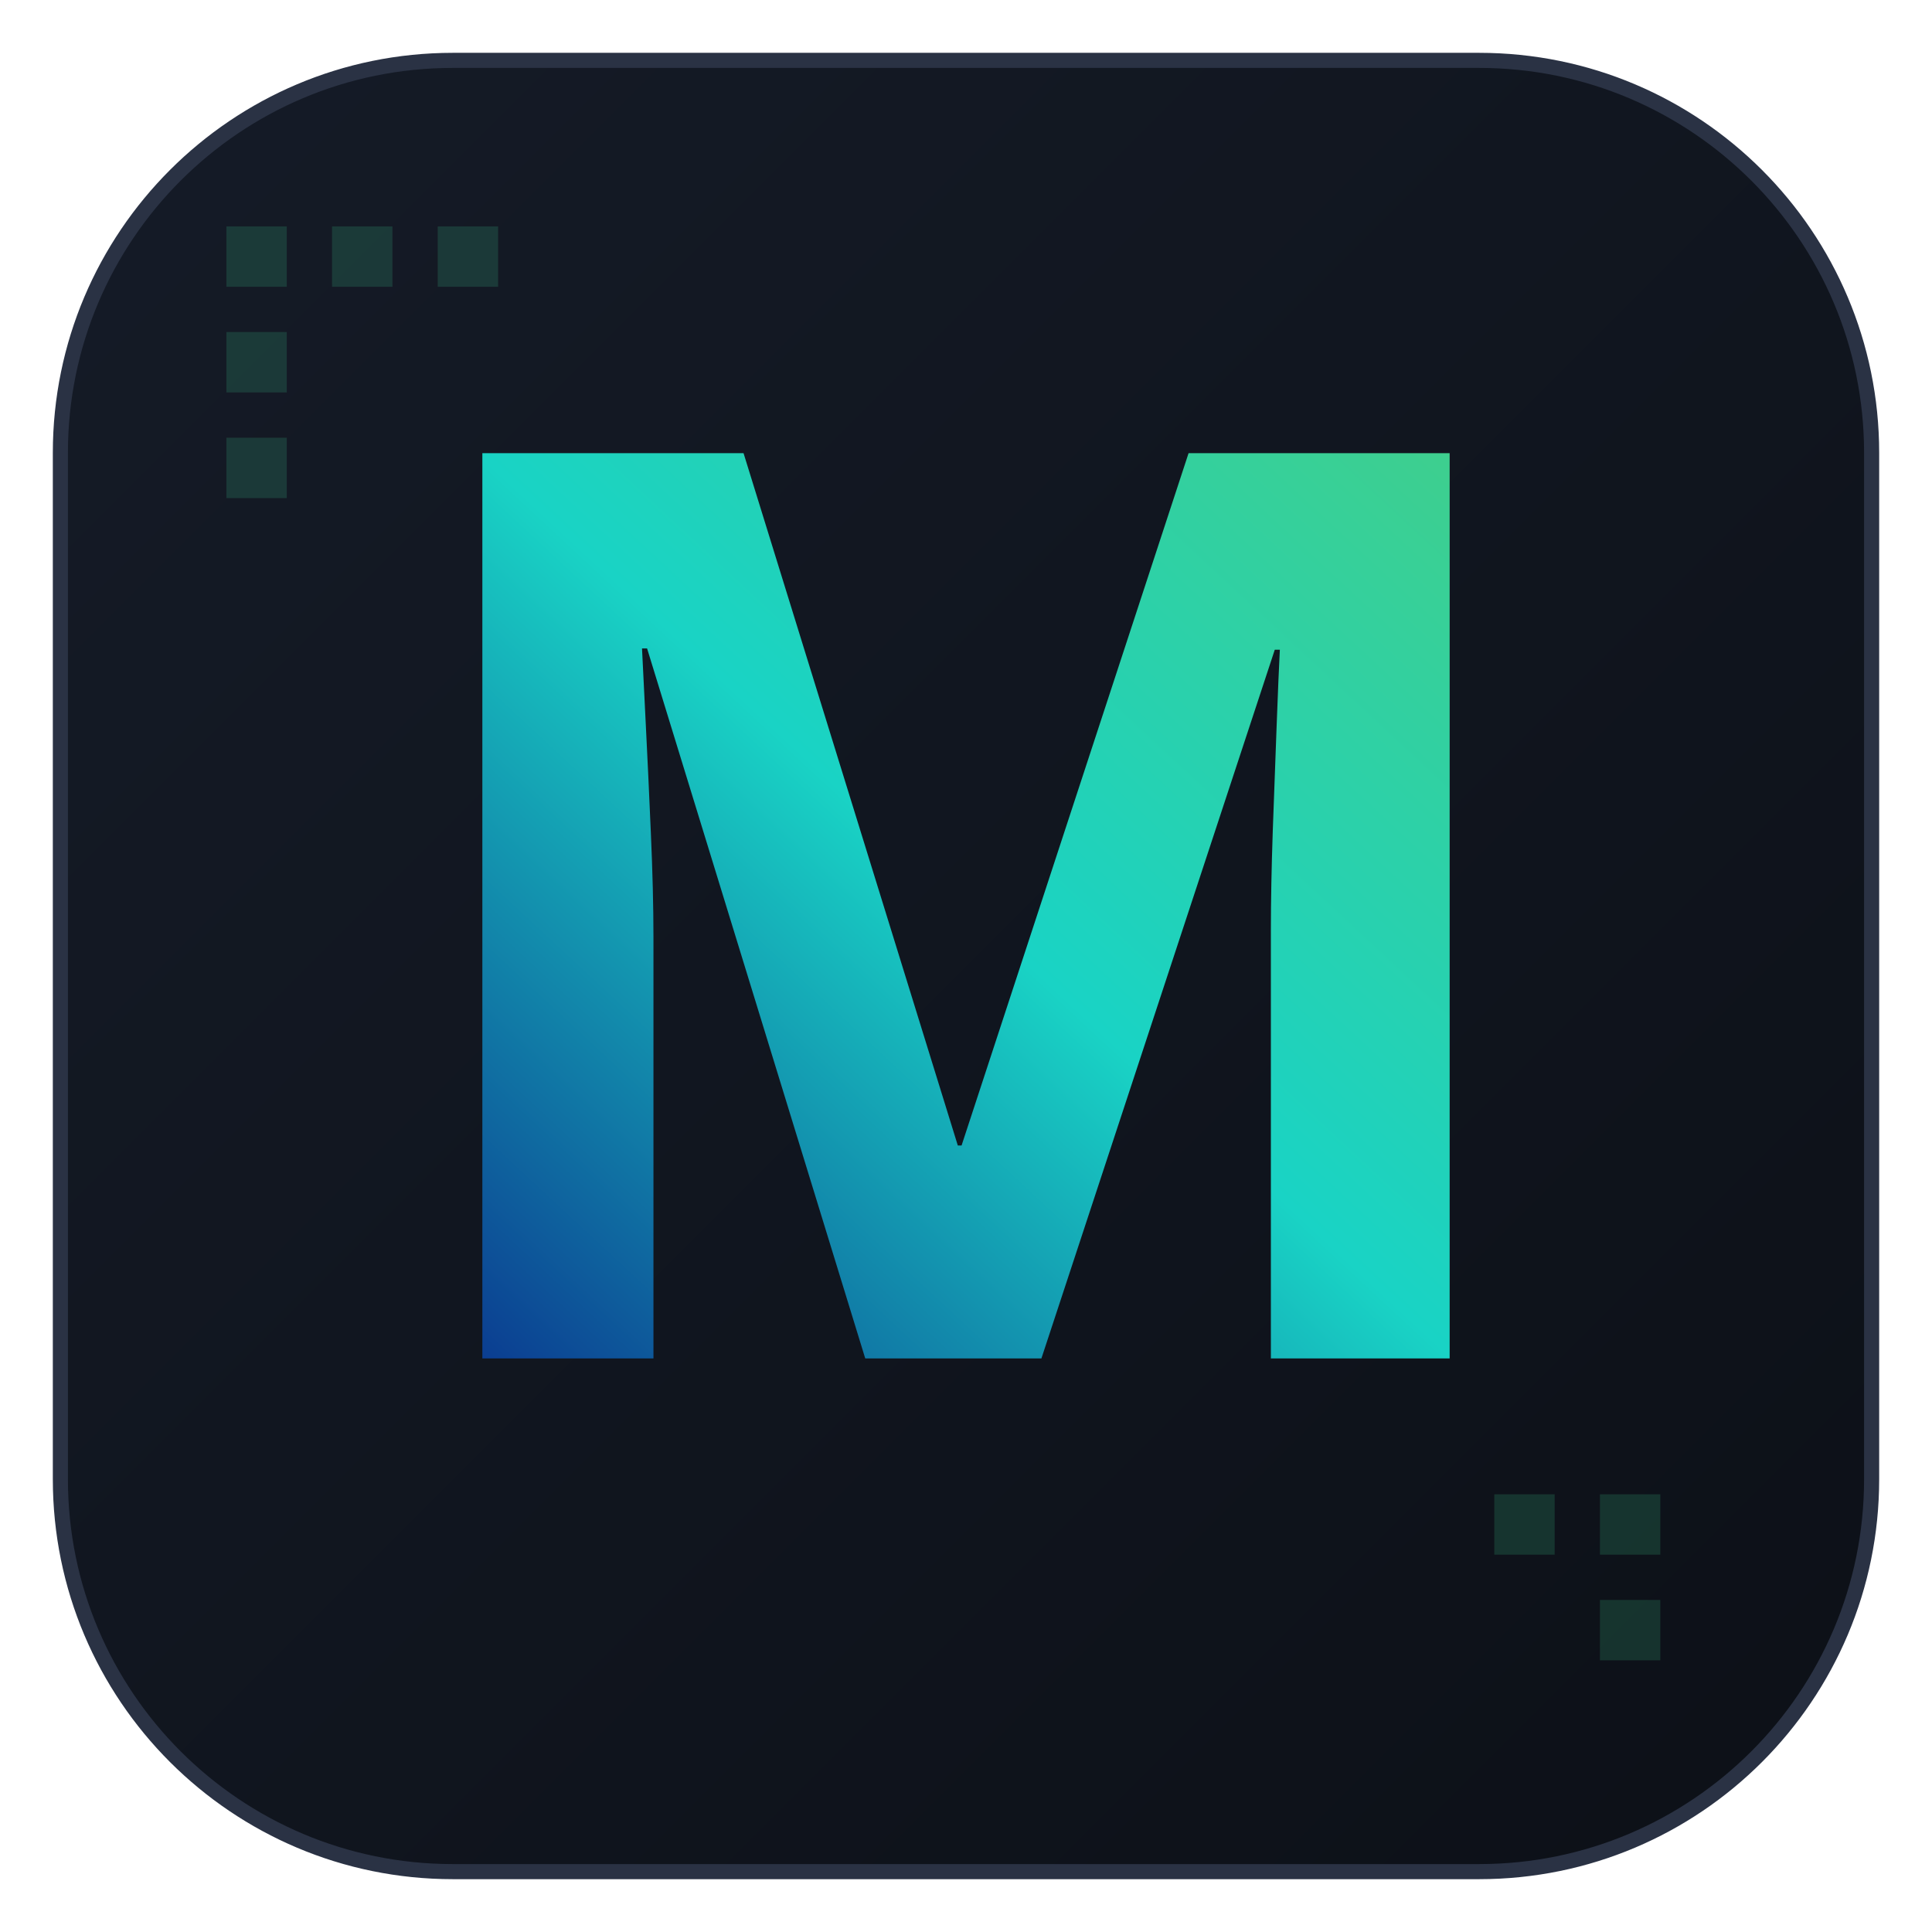
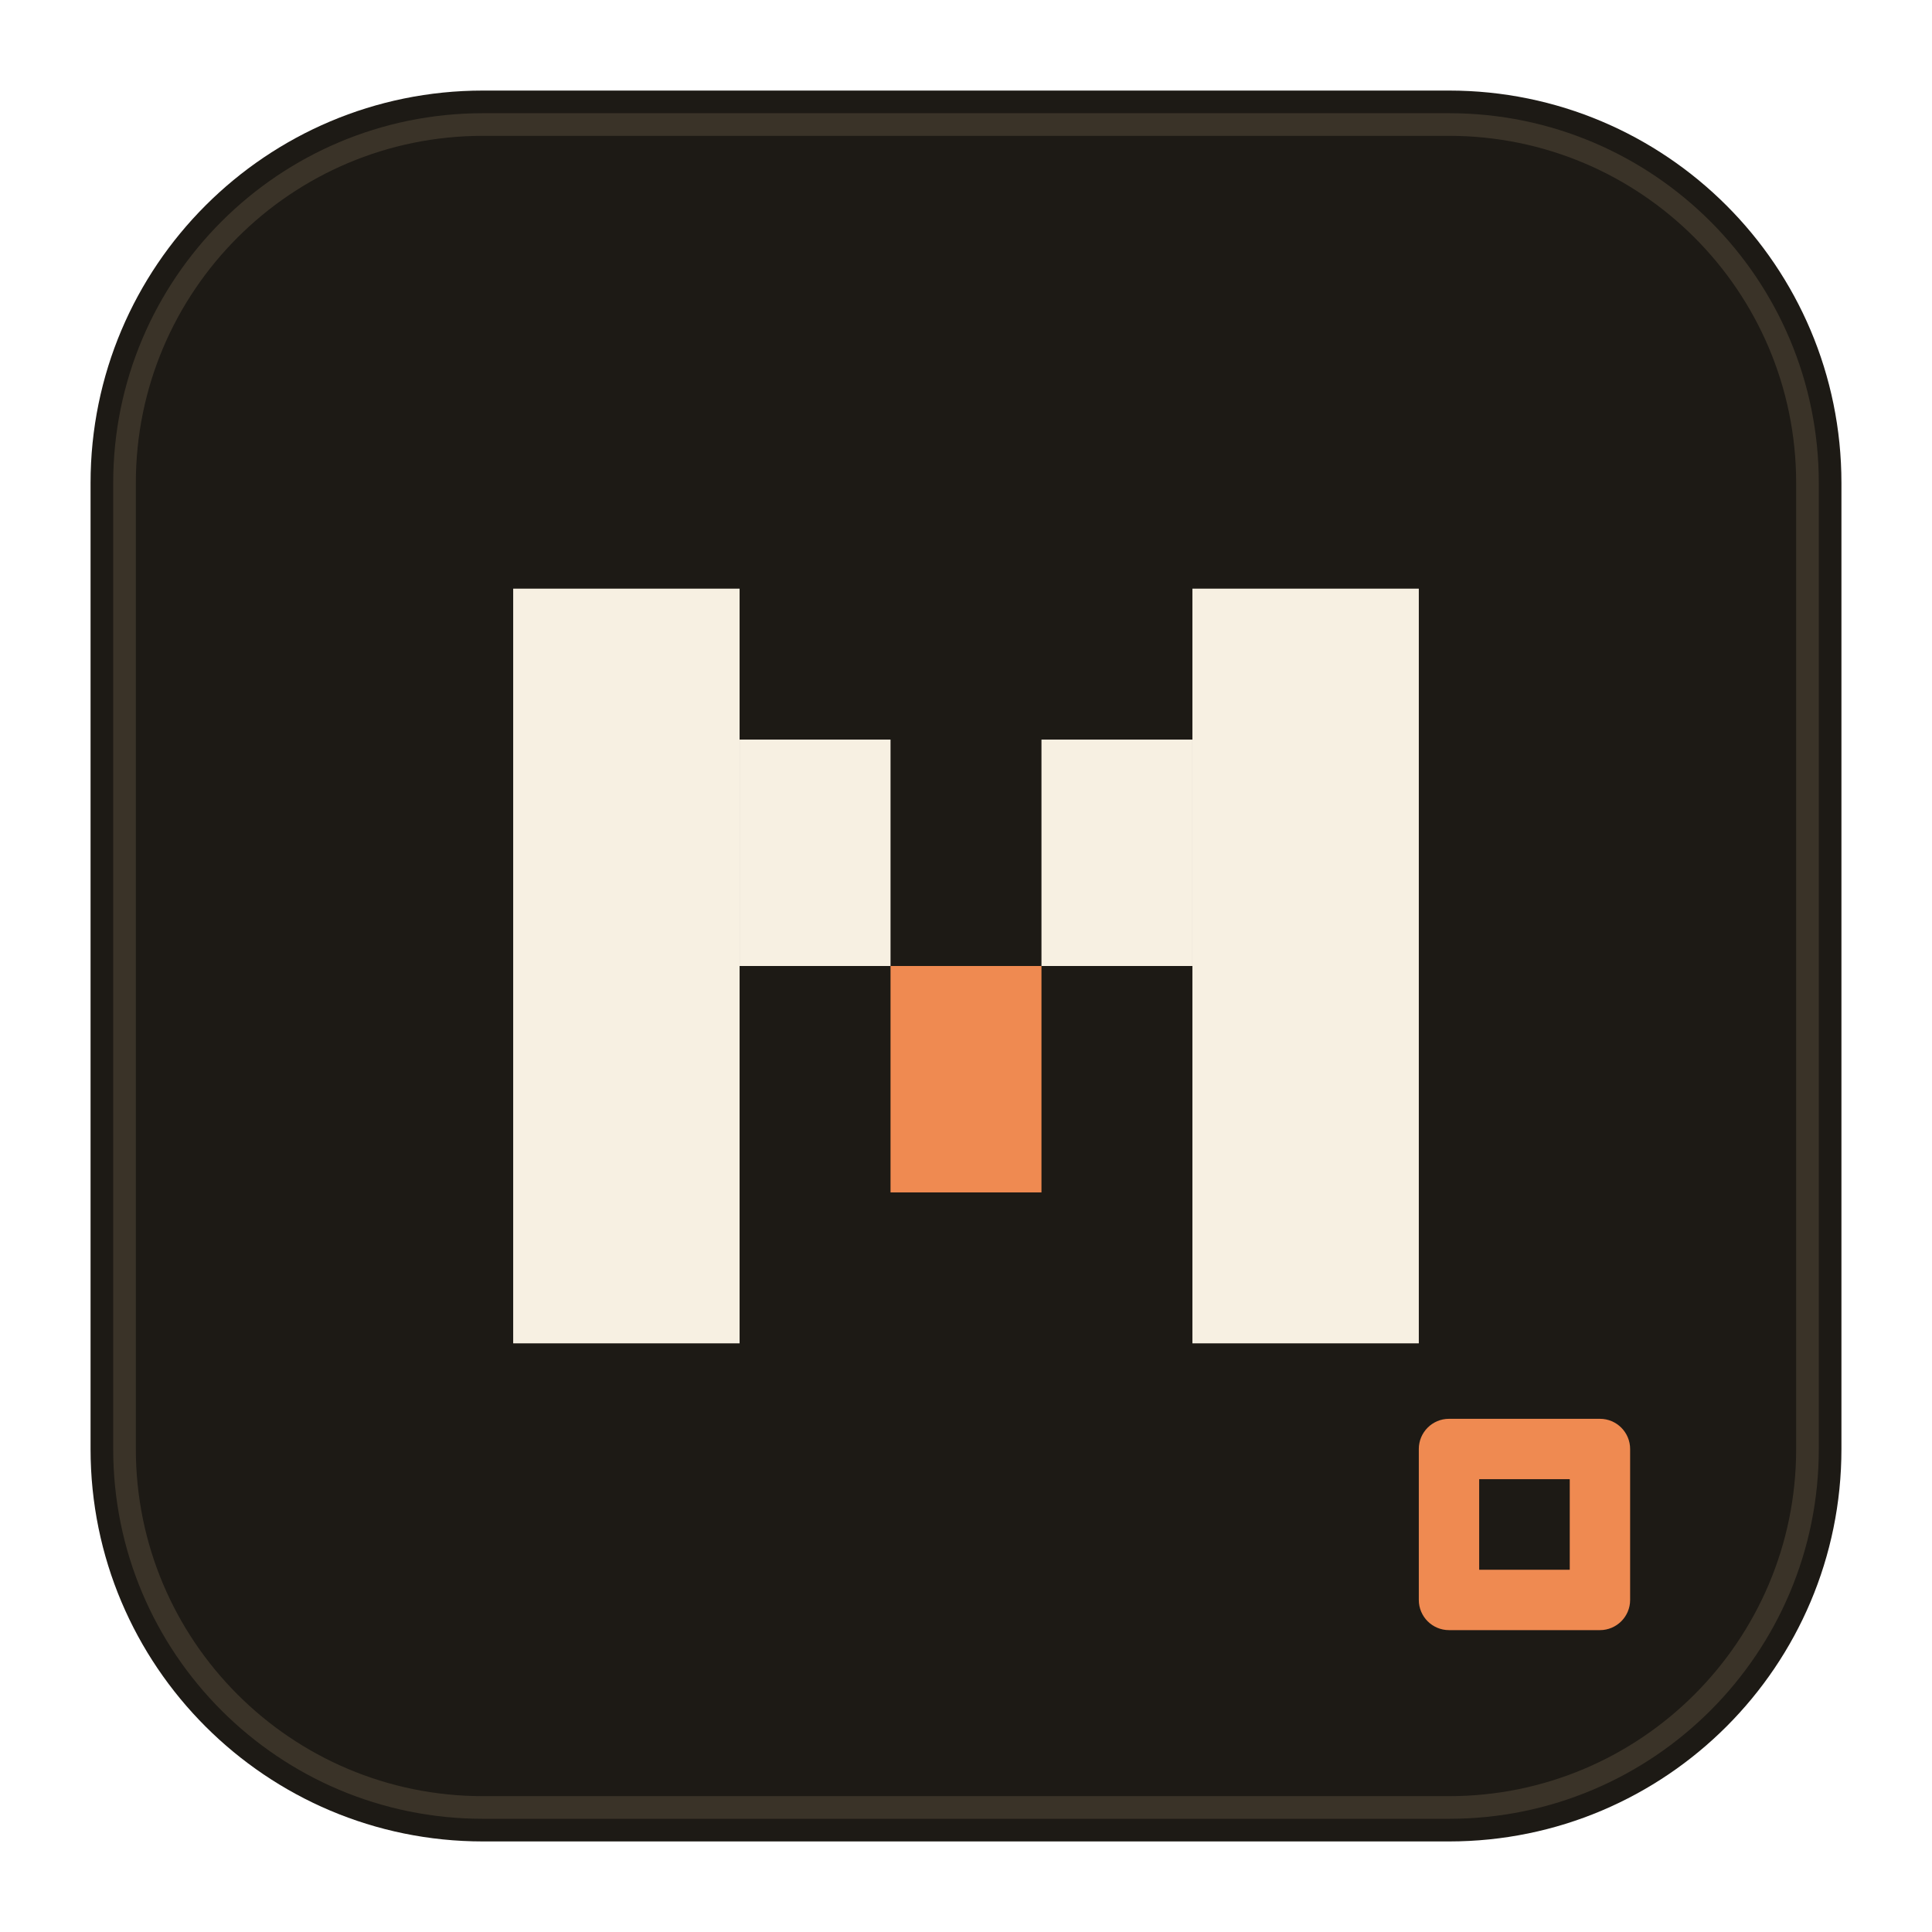
<svg xmlns="http://www.w3.org/2000/svg" viewBox="0 0 256 256" width="256" height="256">
-   <defs>
-     <linearGradient id="m-gradient" x1="0" y1="1" x2="1" y2="0">
-       <stop offset="0" stop-color="#0B3D91" />
-       <stop offset="0.5" stop-color="#19D3C5" />
-       <stop offset="1" stop-color="#3ECF8E" />
-     </linearGradient>
-     <linearGradient id="bg" x1="0" y1="0" x2="1" y2="1">
-       <stop offset="0" stop-color="#151B27" />
-       <stop offset="1" stop-color="#0C1017" />
-     </linearGradient>
-   </defs>
-   <rect x="8" y="8" width="240" height="240" rx="52" fill="url(#bg)" stroke="#2A3244" stroke-width="2" />
-   <g fill="#3ECF8E" opacity="0.18">
-     <rect x="30" y="30" width="8" height="8" />
-     <rect x="44" y="30" width="8" height="8" />
-     <rect x="58" y="30" width="8" height="8" />
-     <rect x="30" y="44" width="8" height="8" />
-     <rect x="30" y="58" width="8" height="8" />
-     <rect x="198" y="198" width="8" height="8" />
-     <rect x="212" y="198" width="8" height="8" />
-     <rect x="212" y="212" width="8" height="8" />
+   <rect x="12" y="12" width="232" height="232" rx="52" fill="#1D1A15" />
+   <rect x="16.5" y="16.5" width="223" height="223" rx="47.5" fill="none" stroke="#3A3328" stroke-width="3" />
+   <g transform="translate(68 78) scale(10)" fill="#F7F0E2">
+     <rect x="0" y="0" width="3" height="10" />
+     <rect x="9" y="0" width="3" height="10" />
+     <rect x="3" y="2" width="2" height="3" />
+     <rect x="7" y="2" width="2" height="3" />
+     <rect x="5" y="5" width="2" height="3" fill="#EF8A51" />
  </g>
-   <text x="128" y="180" text-anchor="middle" font-family="Segoe UI Black, Arial Black, sans-serif" font-size="168" font-weight="900" fill="url(#m-gradient)">M</text>
+   <rect x="188" y="188" width="28" height="28" rx="4" fill="#EF8A51" />
+   <rect x="196" y="196" width="12" height="12" fill="#1D1A15" />
</svg>
